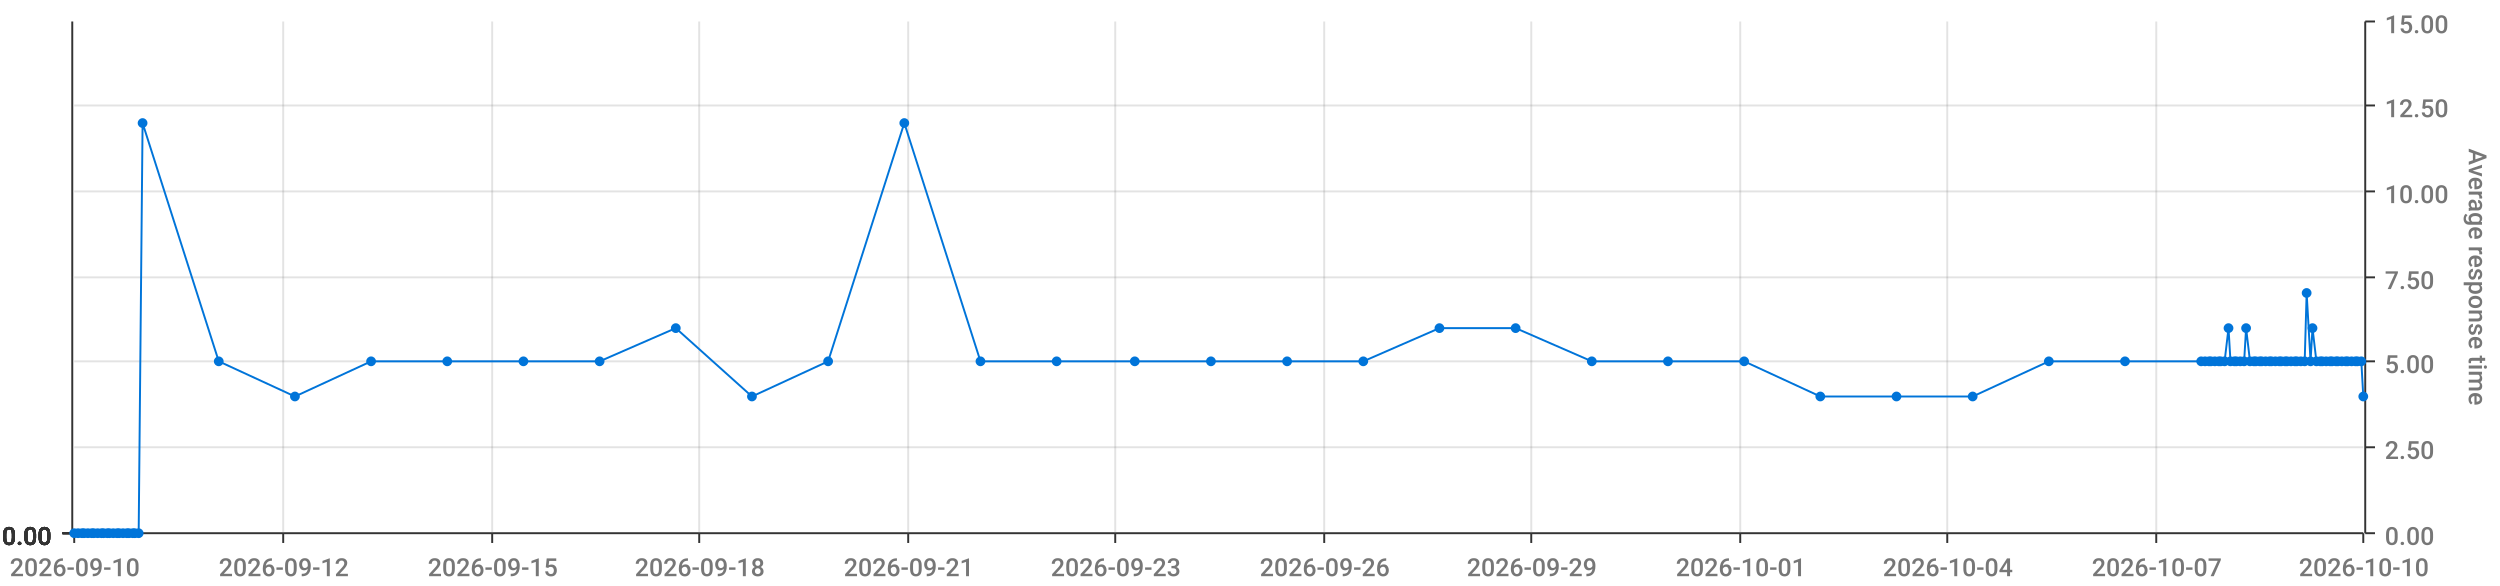
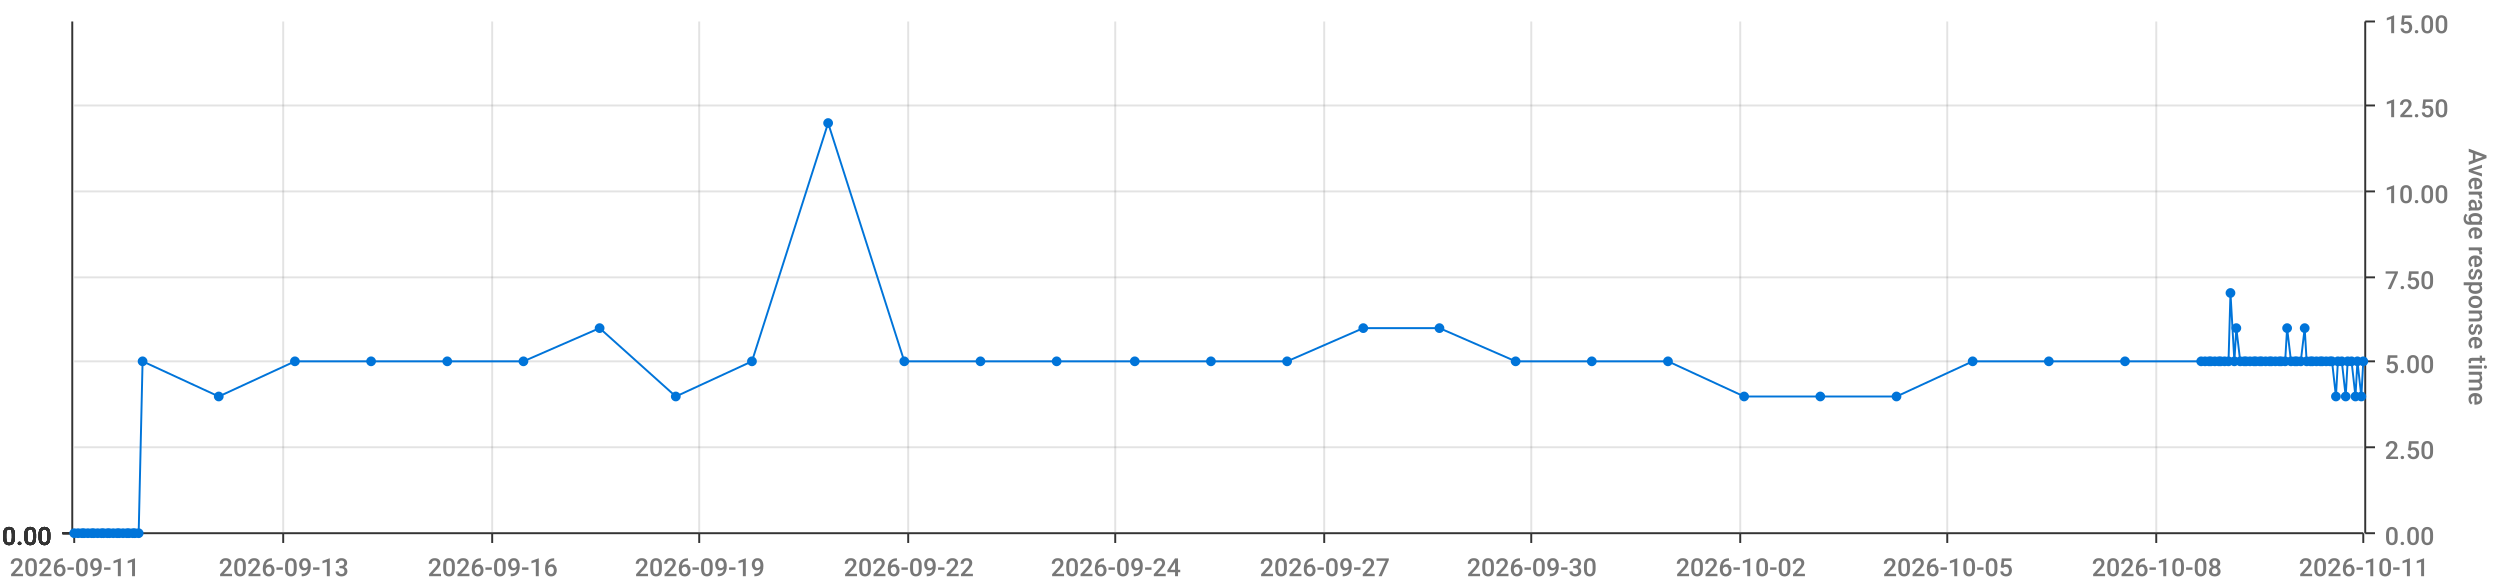
<svg xmlns="http://www.w3.org/2000/svg" viewBox="0 0 1280 300">
  <path d="M 0 0 L 1280 0 L 1280 300 L 0 300 L 0 0" style="stroke-width:0;stroke:rgba(255,255,255,1.0);fill:rgba(255,255,255,0.0)" />
  <path d="M 38 11 L 1210 11 L 1210 273 L 38 273 L 38 11" style="stroke-width:0;stroke:rgba(255,255,255,1.0);fill:rgba(255,255,255,0.0)" />
  <path d="M 38 273 L 1210 273" style="stroke-width:1;stroke:rgba(51,51,51,1.0);fill:rgba(255,255,255,0.0)" />
  <path d="M 38 273 L 38 278" style="stroke-width:1;stroke:rgba(51,51,51,1.0);fill:rgba(255,255,255,0.0)" />
-   <text x="5" y="295" style="stroke-width:0;stroke:none;fill:rgba(119,119,119,1.0);font-size:12.8px;font-family:'Roboto Medium',sans-serif">2026-09-10</text>
+   <text x="5" y="295" style="stroke-width:0;stroke:none;fill:rgba(119,119,119,1.0);font-size:12.8px;font-family:'Roboto Medium',sans-serif">2026-09-11</text>
  <path d="M 145 273 L 145 278" style="stroke-width:1;stroke:rgba(51,51,51,1.0);fill:rgba(255,255,255,0.0)" />
-   <text x="112" y="295" style="stroke-width:0;stroke:none;fill:rgba(119,119,119,1.0);font-size:12.8px;font-family:'Roboto Medium',sans-serif">2026-09-12</text>
+   <text x="112" y="295" style="stroke-width:0;stroke:none;fill:rgba(119,119,119,1.0);font-size:12.8px;font-family:'Roboto Medium',sans-serif">2026-09-13</text>
  <path d="M 252 273 L 252 278" style="stroke-width:1;stroke:rgba(51,51,51,1.0);fill:rgba(255,255,255,0.0)" />
-   <text x="219" y="295" style="stroke-width:0;stroke:none;fill:rgba(119,119,119,1.0);font-size:12.8px;font-family:'Roboto Medium',sans-serif">2026-09-15</text>
+   <text x="219" y="295" style="stroke-width:0;stroke:none;fill:rgba(119,119,119,1.0);font-size:12.8px;font-family:'Roboto Medium',sans-serif">2026-09-16</text>
  <path d="M 358 273 L 358 278" style="stroke-width:1;stroke:rgba(51,51,51,1.0);fill:rgba(255,255,255,0.0)" />
-   <text x="325" y="295" style="stroke-width:0;stroke:none;fill:rgba(119,119,119,1.0);font-size:12.8px;font-family:'Roboto Medium',sans-serif">2026-09-18</text>
+   <text x="325" y="295" style="stroke-width:0;stroke:none;fill:rgba(119,119,119,1.0);font-size:12.8px;font-family:'Roboto Medium',sans-serif">2026-09-19</text>
  <path d="M 465 273 L 465 278" style="stroke-width:1;stroke:rgba(51,51,51,1.0);fill:rgba(255,255,255,0.0)" />
-   <text x="432" y="295" style="stroke-width:0;stroke:none;fill:rgba(119,119,119,1.0);font-size:12.8px;font-family:'Roboto Medium',sans-serif">2026-09-21</text>
+   <text x="432" y="295" style="stroke-width:0;stroke:none;fill:rgba(119,119,119,1.0);font-size:12.8px;font-family:'Roboto Medium',sans-serif">2026-09-22</text>
  <path d="M 571 273 L 571 278" style="stroke-width:1;stroke:rgba(51,51,51,1.0);fill:rgba(255,255,255,0.0)" />
-   <text x="538" y="295" style="stroke-width:0;stroke:none;fill:rgba(119,119,119,1.0);font-size:12.8px;font-family:'Roboto Medium',sans-serif">2026-09-23</text>
+   <text x="538" y="295" style="stroke-width:0;stroke:none;fill:rgba(119,119,119,1.0);font-size:12.8px;font-family:'Roboto Medium',sans-serif">2026-09-24</text>
  <path d="M 678 273 L 678 278" style="stroke-width:1;stroke:rgba(51,51,51,1.0);fill:rgba(255,255,255,0.0)" />
-   <text x="645" y="295" style="stroke-width:0;stroke:none;fill:rgba(119,119,119,1.0);font-size:12.8px;font-family:'Roboto Medium',sans-serif">2026-09-26</text>
+   <text x="645" y="295" style="stroke-width:0;stroke:none;fill:rgba(119,119,119,1.0);font-size:12.8px;font-family:'Roboto Medium',sans-serif">2026-09-27</text>
  <path d="M 784 273 L 784 278" style="stroke-width:1;stroke:rgba(51,51,51,1.0);fill:rgba(255,255,255,0.0)" />
-   <text x="751" y="295" style="stroke-width:0;stroke:none;fill:rgba(119,119,119,1.0);font-size:12.8px;font-family:'Roboto Medium',sans-serif">2026-09-29</text>
+   <text x="751" y="295" style="stroke-width:0;stroke:none;fill:rgba(119,119,119,1.0);font-size:12.8px;font-family:'Roboto Medium',sans-serif">2026-09-30</text>
  <path d="M 891 273 L 891 278" style="stroke-width:1;stroke:rgba(51,51,51,1.0);fill:rgba(255,255,255,0.0)" />
-   <text x="858" y="295" style="stroke-width:0;stroke:none;fill:rgba(119,119,119,1.0);font-size:12.8px;font-family:'Roboto Medium',sans-serif">2026-10-01</text>
+   <text x="858" y="295" style="stroke-width:0;stroke:none;fill:rgba(119,119,119,1.0);font-size:12.8px;font-family:'Roboto Medium',sans-serif">2026-10-02</text>
  <path d="M 997 273 L 997 278" style="stroke-width:1;stroke:rgba(51,51,51,1.0);fill:rgba(255,255,255,0.0)" />
-   <text x="964" y="295" style="stroke-width:0;stroke:none;fill:rgba(119,119,119,1.0);font-size:12.8px;font-family:'Roboto Medium',sans-serif">2026-10-04</text>
+   <text x="964" y="295" style="stroke-width:0;stroke:none;fill:rgba(119,119,119,1.0);font-size:12.8px;font-family:'Roboto Medium',sans-serif">2026-10-05</text>
  <path d="M 1104 273 L 1104 278" style="stroke-width:1;stroke:rgba(51,51,51,1.0);fill:rgba(255,255,255,0.0)" />
-   <text x="1071" y="295" style="stroke-width:0;stroke:none;fill:rgba(119,119,119,1.0);font-size:12.8px;font-family:'Roboto Medium',sans-serif">2026-10-07</text>
+   <text x="1071" y="295" style="stroke-width:0;stroke:none;fill:rgba(119,119,119,1.0);font-size:12.8px;font-family:'Roboto Medium',sans-serif">2026-10-08</text>
  <path d="M 1210 273 L 1210 278" style="stroke-width:1;stroke:rgba(51,51,51,1.0);fill:rgba(255,255,255,0.0)" />
-   <text x="1177" y="295" style="stroke-width:0;stroke:none;fill:rgba(119,119,119,1.0);font-size:12.8px;font-family:'Roboto Medium',sans-serif">2026-10-10</text>
+   <text x="1177" y="295" style="stroke-width:0;stroke:none;fill:rgba(119,119,119,1.0);font-size:12.8px;font-family:'Roboto Medium',sans-serif">2026-10-11</text>
  <path d="M 145 273 L 145 11" style="stroke-width:1;stroke:rgba(119,119,119,0.2);fill:none" />
  <path d="M 252 273 L 252 11" style="stroke-width:1;stroke:rgba(119,119,119,0.2);fill:none" />
  <path d="M 358 273 L 358 11" style="stroke-width:1;stroke:rgba(119,119,119,0.2);fill:none" />
  <path d="M 465 273 L 465 11" style="stroke-width:1;stroke:rgba(119,119,119,0.2);fill:none" />
  <path d="M 571 273 L 571 11" style="stroke-width:1;stroke:rgba(119,119,119,0.2);fill:none" />
  <path d="M 678 273 L 678 11" style="stroke-width:1;stroke:rgba(119,119,119,0.2);fill:none" />
  <path d="M 784 273 L 784 11" style="stroke-width:1;stroke:rgba(119,119,119,0.2);fill:none" />
  <path d="M 891 273 L 891 11" style="stroke-width:1;stroke:rgba(119,119,119,0.2);fill:none" />
  <path d="M 997 273 L 997 11" style="stroke-width:1;stroke:rgba(119,119,119,0.2);fill:none" />
  <path d="M 1104 273 L 1104 11" style="stroke-width:1;stroke:rgba(119,119,119,0.2);fill:none" />
  <path d="M 1211 273 L 1211 11" style="stroke-width:1;stroke:rgba(51,51,51,1.0);fill:rgba(255,255,255,0.0)" />
  <path d="M 1211 273 L 1216 273" style="stroke-width:1;stroke:rgba(51,51,51,1.0);fill:rgba(255,255,255,0.0)" />
  <text x="1221" y="279" style="stroke-width:0;stroke:none;fill:rgba(119,119,119,1.0);font-size:12.8px;font-family:'Roboto Medium',sans-serif">0.00</text>
  <path d="M 1211 229 L 1216 229" style="stroke-width:1;stroke:rgba(51,51,51,1.0);fill:rgba(255,255,255,0.0)" />
  <text x="1221" y="235" style="stroke-width:0;stroke:none;fill:rgba(119,119,119,1.0);font-size:12.8px;font-family:'Roboto Medium',sans-serif">2.50</text>
  <path d="M 1211 185 L 1216 185" style="stroke-width:1;stroke:rgba(51,51,51,1.0);fill:rgba(255,255,255,0.0)" />
  <text x="1221" y="191" style="stroke-width:0;stroke:none;fill:rgba(119,119,119,1.0);font-size:12.8px;font-family:'Roboto Medium',sans-serif">5.00</text>
  <path d="M 1211 142 L 1216 142" style="stroke-width:1;stroke:rgba(51,51,51,1.0);fill:rgba(255,255,255,0.0)" />
  <text x="1221" y="148" style="stroke-width:0;stroke:none;fill:rgba(119,119,119,1.0);font-size:12.8px;font-family:'Roboto Medium',sans-serif">7.50</text>
  <path d="M 1211 98 L 1216 98" style="stroke-width:1;stroke:rgba(51,51,51,1.0);fill:rgba(255,255,255,0.0)" />
  <text x="1221" y="104" style="stroke-width:0;stroke:none;fill:rgba(119,119,119,1.0);font-size:12.8px;font-family:'Roboto Medium',sans-serif">10.00</text>
  <path d="M 1211 54 L 1216 54" style="stroke-width:1;stroke:rgba(51,51,51,1.0);fill:rgba(255,255,255,0.0)" />
  <text x="1221" y="60" style="stroke-width:0;stroke:none;fill:rgba(119,119,119,1.0);font-size:12.8px;font-family:'Roboto Medium',sans-serif">12.50</text>
  <path d="M 1211 11 L 1216 11" style="stroke-width:1;stroke:rgba(51,51,51,1.0);fill:rgba(255,255,255,0.0)" />
  <text x="1221" y="17" style="stroke-width:0;stroke:none;fill:rgba(119,119,119,1.0);font-size:12.8px;font-family:'Roboto Medium',sans-serif">15.00</text>
  <text x="1264" y="76" style="stroke-width:0;stroke:none;fill:rgba(119,119,119,1.0);font-size:12.8px;font-family:'Roboto Medium',sans-serif" transform="rotate(90.00,1264,76)">Average response time</text>
  <path d="M 38 273 L 1210 273" style="stroke-width:0;stroke:rgba(255,255,255,0.0);fill:none" />
  <path d="M 38 229 L 1210 229" style="stroke-width:1;stroke:rgba(119,119,119,0.2);fill:none" />
  <path d="M 38 185 L 1210 185" style="stroke-width:1;stroke:rgba(119,119,119,0.2);fill:none" />
  <path d="M 38 142 L 1210 142" style="stroke-width:1;stroke:rgba(119,119,119,0.2);fill:none" />
  <path d="M 38 98 L 1210 98" style="stroke-width:1;stroke:rgba(119,119,119,0.2);fill:none" />
  <path d="M 38 54 L 1210 54" style="stroke-width:1;stroke:rgba(119,119,119,0.2);fill:none" />
  <path d="M 37 273 L 37 11" style="stroke-width:1;stroke:rgba(51,51,51,1.0);fill:rgba(255,255,255,0.0)" />
  <path d="M 37 273 L 32 273" style="stroke-width:1;stroke:rgba(51,51,51,1.0);fill:rgba(255,255,255,0.0)" />
  <text x="1" y="279" style="stroke-width:0;stroke:none;fill:rgba(51,51,51,1.0);font-size:12.8px;font-family:'Roboto Medium',sans-serif">0.00</text>
  <path d="M 37 273 L 32 273" style="stroke-width:1;stroke:rgba(51,51,51,1.0);fill:rgba(255,255,255,0.0)" />
  <text x="1" y="279" style="stroke-width:0;stroke:none;fill:rgba(51,51,51,1.0);font-size:12.8px;font-family:'Roboto Medium',sans-serif">0.00</text>
  <path d="M 37 273 L 32 273" style="stroke-width:1;stroke:rgba(51,51,51,1.0);fill:rgba(255,255,255,0.0)" />
  <text x="1" y="279" style="stroke-width:0;stroke:none;fill:rgba(51,51,51,1.0);font-size:12.8px;font-family:'Roboto Medium',sans-serif">0.00</text>
  <path d="M 37 273 L 32 273" style="stroke-width:1;stroke:rgba(51,51,51,1.0);fill:rgba(255,255,255,0.0)" />
  <text x="1" y="279" style="stroke-width:0;stroke:none;fill:rgba(51,51,51,1.0);font-size:12.8px;font-family:'Roboto Medium',sans-serif">0.00</text>
  <path d="M 37 273 L 32 273" style="stroke-width:1;stroke:rgba(51,51,51,1.0);fill:rgba(255,255,255,0.0)" />
  <text x="1" y="279" style="stroke-width:0;stroke:none;fill:rgba(51,51,51,1.0);font-size:12.8px;font-family:'Roboto Medium',sans-serif">0.00</text>
  <path d="M 37 273 L 32 273" style="stroke-width:1;stroke:rgba(51,51,51,1.0);fill:rgba(255,255,255,0.0)" />
  <text x="1" y="279" style="stroke-width:0;stroke:none;fill:rgba(51,51,51,1.0);font-size:12.8px;font-family:'Roboto Medium',sans-serif">0.00</text>
  <path d="M 37 273 L 32 273" style="stroke-width:1;stroke:rgba(51,51,51,1.0);fill:rgba(255,255,255,0.0)" />
  <text x="1" y="279" style="stroke-width:0;stroke:none;fill:rgba(51,51,51,1.0);font-size:12.8px;font-family:'Roboto Medium',sans-serif">0.00</text>
  <path d="M 38 273 L 1210 273" style="stroke-width:0;stroke:rgba(255,255,255,0.0);fill:none" />
  <path d="M 38 273 L 1210 273" style="stroke-width:0;stroke:rgba(255,255,255,0.0);fill:none" />
  <path d="M 38 273 L 1210 273" style="stroke-width:0;stroke:rgba(255,255,255,0.0);fill:none" />
  <path d="M 38 273 L 1210 273" style="stroke-width:0;stroke:rgba(255,255,255,0.0);fill:none" />
  <path d="M 38 273 L 1210 273" style="stroke-width:0;stroke:rgba(255,255,255,0.0);fill:none" />
  <path d="M 38 273 L 1210 273" style="stroke-width:0;stroke:rgba(255,255,255,0.0);fill:none" />
-   <path d="M 38 273 L 40 273 L 42 273 L 43 273 L 45 273 L 47 273 L 48 273 L 50 273 L 52 273 L 53 273 L 55 273 L 56 273 L 58 273 L 60 273 L 61 273 L 63 273 L 65 273 L 66 273 L 68 273 L 69 273 L 71 273 L 73 63 L 112 185 L 151 203 L 190 185 L 229 185 L 268 185 L 307 185 L 346 168 L 385 203 L 424 185 L 463 63 L 502 185 L 541 185 L 581 185 L 620 185 L 659 185 L 698 185 L 737 168 L 776 168 L 815 185 L 854 185 L 893 185 L 932 203 L 971 203 L 1010 203 L 1049 185 L 1088 185 L 1127 185 L 1129 185 L 1131 185 L 1132 185 L 1134 185 L 1136 185 L 1137 185 L 1139 185 L 1141 168 L 1142 185 L 1144 185 L 1145 185 L 1147 185 L 1149 185 L 1150 168 L 1152 185 L 1154 185 L 1155 185 L 1157 185 L 1158 185 L 1160 185 L 1162 185 L 1163 185 L 1165 185 L 1167 185 L 1168 185 L 1170 185 L 1171 185 L 1173 185 L 1175 185 L 1176 185 L 1178 185 L 1180 185 L 1181 150 L 1183 185 L 1184 168 L 1186 185 L 1188 185 L 1189 185 L 1191 185 L 1193 185 L 1194 185 L 1196 185 L 1197 185 L 1199 185 L 1201 185 L 1202 185 L 1204 185 L 1206 185 L 1207 185 L 1209 185 L 1210 203" style="stroke-width:1;stroke:rgba(0,116,217,1.0);fill:rgba(255,255,255,0.0)" />
+   <path d="M 38 273 L 40 273 L 42 273 L 43 273 L 45 273 L 47 273 L 48 273 L 50 273 L 52 273 L 53 273 L 55 273 L 56 273 L 58 273 L 60 273 L 61 273 L 63 273 L 65 273 L 66 273 L 68 273 L 69 273 L 71 273 L 73 185 L 112 203 L 151 185 L 190 185 L 229 185 L 268 185 L 307 168 L 346 203 L 385 185 L 424 63 L 463 185 L 502 185 L 541 185 L 581 185 L 620 185 L 659 185 L 698 168 L 737 168 L 776 185 L 815 185 L 854 185 L 893 203 L 932 203 L 971 203 L 1010 185 L 1049 185 L 1088 185 L 1127 185 L 1129 185 L 1131 185 L 1132 185 L 1134 185 L 1136 185 L 1137 185 L 1139 185 L 1141 185 L 1142 150 L 1144 185 L 1145 168 L 1147 185 L 1149 185 L 1150 185 L 1152 185 L 1154 185 L 1155 185 L 1157 185 L 1158 185 L 1160 185 L 1162 185 L 1163 185 L 1165 185 L 1167 185 L 1168 185 L 1170 185 L 1171 168 L 1173 185 L 1175 185 L 1176 185 L 1178 185 L 1180 168 L 1181 185 L 1183 185 L 1184 185 L 1186 185 L 1188 185 L 1189 185 L 1191 185 L 1193 185 L 1194 185 L 1196 203 L 1197 185 L 1199 185 L 1201 203 L 1202 185 L 1204 185 L 1206 203 L 1207 185 L 1209 203 L 1210 185" style="stroke-width:1;stroke:rgba(0,116,217,1.0);fill:rgba(255,255,255,0.0)" />
  <circle cx="38" cy="273" r="2" style="stroke-width:1;stroke:rgba(0,116,217,1.0);fill:rgba(0,116,217,1.0)" />
  <path d="" style="stroke-width:1;stroke:rgba(0,116,217,1.0);fill:rgba(0,116,217,1.0)" />
  <circle cx="40" cy="273" r="2" style="stroke-width:1;stroke:rgba(0,116,217,1.0);fill:rgba(0,116,217,1.0)" />
  <path d="" style="stroke-width:1;stroke:rgba(0,116,217,1.0);fill:rgba(0,116,217,1.0)" />
  <circle cx="42" cy="273" r="2" style="stroke-width:1;stroke:rgba(0,116,217,1.0);fill:rgba(0,116,217,1.0)" />
  <path d="" style="stroke-width:1;stroke:rgba(0,116,217,1.0);fill:rgba(0,116,217,1.0)" />
  <circle cx="43" cy="273" r="2" style="stroke-width:1;stroke:rgba(0,116,217,1.0);fill:rgba(0,116,217,1.0)" />
  <path d="" style="stroke-width:1;stroke:rgba(0,116,217,1.0);fill:rgba(0,116,217,1.0)" />
  <circle cx="45" cy="273" r="2" style="stroke-width:1;stroke:rgba(0,116,217,1.0);fill:rgba(0,116,217,1.0)" />
  <path d="" style="stroke-width:1;stroke:rgba(0,116,217,1.0);fill:rgba(0,116,217,1.0)" />
  <circle cx="47" cy="273" r="2" style="stroke-width:1;stroke:rgba(0,116,217,1.0);fill:rgba(0,116,217,1.0)" />
  <path d="" style="stroke-width:1;stroke:rgba(0,116,217,1.0);fill:rgba(0,116,217,1.0)" />
  <circle cx="48" cy="273" r="2" style="stroke-width:1;stroke:rgba(0,116,217,1.0);fill:rgba(0,116,217,1.0)" />
  <path d="" style="stroke-width:1;stroke:rgba(0,116,217,1.0);fill:rgba(0,116,217,1.0)" />
  <circle cx="50" cy="273" r="2" style="stroke-width:1;stroke:rgba(0,116,217,1.0);fill:rgba(0,116,217,1.0)" />
  <path d="" style="stroke-width:1;stroke:rgba(0,116,217,1.0);fill:rgba(0,116,217,1.0)" />
  <circle cx="52" cy="273" r="2" style="stroke-width:1;stroke:rgba(0,116,217,1.0);fill:rgba(0,116,217,1.0)" />
  <path d="" style="stroke-width:1;stroke:rgba(0,116,217,1.0);fill:rgba(0,116,217,1.0)" />
  <circle cx="53" cy="273" r="2" style="stroke-width:1;stroke:rgba(0,116,217,1.0);fill:rgba(0,116,217,1.0)" />
  <path d="" style="stroke-width:1;stroke:rgba(0,116,217,1.0);fill:rgba(0,116,217,1.0)" />
  <circle cx="55" cy="273" r="2" style="stroke-width:1;stroke:rgba(0,116,217,1.0);fill:rgba(0,116,217,1.0)" />
  <path d="" style="stroke-width:1;stroke:rgba(0,116,217,1.0);fill:rgba(0,116,217,1.0)" />
  <circle cx="56" cy="273" r="2" style="stroke-width:1;stroke:rgba(0,116,217,1.0);fill:rgba(0,116,217,1.0)" />
  <path d="" style="stroke-width:1;stroke:rgba(0,116,217,1.0);fill:rgba(0,116,217,1.0)" />
  <circle cx="58" cy="273" r="2" style="stroke-width:1;stroke:rgba(0,116,217,1.0);fill:rgba(0,116,217,1.0)" />
  <path d="" style="stroke-width:1;stroke:rgba(0,116,217,1.0);fill:rgba(0,116,217,1.0)" />
  <circle cx="60" cy="273" r="2" style="stroke-width:1;stroke:rgba(0,116,217,1.0);fill:rgba(0,116,217,1.0)" />
  <path d="" style="stroke-width:1;stroke:rgba(0,116,217,1.0);fill:rgba(0,116,217,1.0)" />
  <circle cx="61" cy="273" r="2" style="stroke-width:1;stroke:rgba(0,116,217,1.0);fill:rgba(0,116,217,1.0)" />
  <path d="" style="stroke-width:1;stroke:rgba(0,116,217,1.0);fill:rgba(0,116,217,1.0)" />
  <circle cx="63" cy="273" r="2" style="stroke-width:1;stroke:rgba(0,116,217,1.0);fill:rgba(0,116,217,1.0)" />
  <path d="" style="stroke-width:1;stroke:rgba(0,116,217,1.0);fill:rgba(0,116,217,1.0)" />
  <circle cx="65" cy="273" r="2" style="stroke-width:1;stroke:rgba(0,116,217,1.0);fill:rgba(0,116,217,1.0)" />
  <path d="" style="stroke-width:1;stroke:rgba(0,116,217,1.0);fill:rgba(0,116,217,1.0)" />
  <circle cx="66" cy="273" r="2" style="stroke-width:1;stroke:rgba(0,116,217,1.0);fill:rgba(0,116,217,1.0)" />
  <path d="" style="stroke-width:1;stroke:rgba(0,116,217,1.0);fill:rgba(0,116,217,1.0)" />
  <circle cx="68" cy="273" r="2" style="stroke-width:1;stroke:rgba(0,116,217,1.0);fill:rgba(0,116,217,1.0)" />
  <path d="" style="stroke-width:1;stroke:rgba(0,116,217,1.0);fill:rgba(0,116,217,1.0)" />
  <circle cx="69" cy="273" r="2" style="stroke-width:1;stroke:rgba(0,116,217,1.0);fill:rgba(0,116,217,1.0)" />
  <path d="" style="stroke-width:1;stroke:rgba(0,116,217,1.0);fill:rgba(0,116,217,1.0)" />
  <circle cx="71" cy="273" r="2" style="stroke-width:1;stroke:rgba(0,116,217,1.0);fill:rgba(0,116,217,1.0)" />
  <path d="" style="stroke-width:1;stroke:rgba(0,116,217,1.0);fill:rgba(0,116,217,1.0)" />
-   <circle cx="73" cy="63" r="2" style="stroke-width:1;stroke:rgba(0,116,217,1.0);fill:rgba(0,116,217,1.0)" />
-   <path d="" style="stroke-width:1;stroke:rgba(0,116,217,1.0);fill:rgba(0,116,217,1.0)" />
-   <circle cx="112" cy="185" r="2" style="stroke-width:1;stroke:rgba(0,116,217,1.0);fill:rgba(0,116,217,1.0)" />
-   <path d="" style="stroke-width:1;stroke:rgba(0,116,217,1.0);fill:rgba(0,116,217,1.0)" />
-   <circle cx="151" cy="203" r="2" style="stroke-width:1;stroke:rgba(0,116,217,1.0);fill:rgba(0,116,217,1.0)" />
+   <circle cx="73" cy="185" r="2" style="stroke-width:1;stroke:rgba(0,116,217,1.0);fill:rgba(0,116,217,1.0)" />
+   <path d="" style="stroke-width:1;stroke:rgba(0,116,217,1.0);fill:rgba(0,116,217,1.0)" />
+   <circle cx="112" cy="203" r="2" style="stroke-width:1;stroke:rgba(0,116,217,1.0);fill:rgba(0,116,217,1.0)" />
+   <path d="" style="stroke-width:1;stroke:rgba(0,116,217,1.0);fill:rgba(0,116,217,1.0)" />
+   <circle cx="151" cy="185" r="2" style="stroke-width:1;stroke:rgba(0,116,217,1.0);fill:rgba(0,116,217,1.0)" />
  <path d="" style="stroke-width:1;stroke:rgba(0,116,217,1.0);fill:rgba(0,116,217,1.0)" />
  <circle cx="190" cy="185" r="2" style="stroke-width:1;stroke:rgba(0,116,217,1.0);fill:rgba(0,116,217,1.0)" />
  <path d="" style="stroke-width:1;stroke:rgba(0,116,217,1.0);fill:rgba(0,116,217,1.0)" />
  <circle cx="229" cy="185" r="2" style="stroke-width:1;stroke:rgba(0,116,217,1.0);fill:rgba(0,116,217,1.0)" />
  <path d="" style="stroke-width:1;stroke:rgba(0,116,217,1.0);fill:rgba(0,116,217,1.0)" />
  <circle cx="268" cy="185" r="2" style="stroke-width:1;stroke:rgba(0,116,217,1.0);fill:rgba(0,116,217,1.0)" />
  <path d="" style="stroke-width:1;stroke:rgba(0,116,217,1.0);fill:rgba(0,116,217,1.0)" />
-   <circle cx="307" cy="185" r="2" style="stroke-width:1;stroke:rgba(0,116,217,1.0);fill:rgba(0,116,217,1.0)" />
-   <path d="" style="stroke-width:1;stroke:rgba(0,116,217,1.0);fill:rgba(0,116,217,1.0)" />
-   <circle cx="346" cy="168" r="2" style="stroke-width:1;stroke:rgba(0,116,217,1.0);fill:rgba(0,116,217,1.0)" />
-   <path d="" style="stroke-width:1;stroke:rgba(0,116,217,1.0);fill:rgba(0,116,217,1.0)" />
-   <circle cx="385" cy="203" r="2" style="stroke-width:1;stroke:rgba(0,116,217,1.0);fill:rgba(0,116,217,1.0)" />
-   <path d="" style="stroke-width:1;stroke:rgba(0,116,217,1.0);fill:rgba(0,116,217,1.0)" />
-   <circle cx="424" cy="185" r="2" style="stroke-width:1;stroke:rgba(0,116,217,1.0);fill:rgba(0,116,217,1.0)" />
-   <path d="" style="stroke-width:1;stroke:rgba(0,116,217,1.0);fill:rgba(0,116,217,1.0)" />
-   <circle cx="463" cy="63" r="2" style="stroke-width:1;stroke:rgba(0,116,217,1.0);fill:rgba(0,116,217,1.0)" />
+   <circle cx="307" cy="168" r="2" style="stroke-width:1;stroke:rgba(0,116,217,1.0);fill:rgba(0,116,217,1.0)" />
+   <path d="" style="stroke-width:1;stroke:rgba(0,116,217,1.0);fill:rgba(0,116,217,1.0)" />
+   <circle cx="346" cy="203" r="2" style="stroke-width:1;stroke:rgba(0,116,217,1.0);fill:rgba(0,116,217,1.0)" />
+   <path d="" style="stroke-width:1;stroke:rgba(0,116,217,1.0);fill:rgba(0,116,217,1.0)" />
+   <circle cx="385" cy="185" r="2" style="stroke-width:1;stroke:rgba(0,116,217,1.0);fill:rgba(0,116,217,1.0)" />
+   <path d="" style="stroke-width:1;stroke:rgba(0,116,217,1.0);fill:rgba(0,116,217,1.0)" />
+   <circle cx="424" cy="63" r="2" style="stroke-width:1;stroke:rgba(0,116,217,1.0);fill:rgba(0,116,217,1.0)" />
+   <path d="" style="stroke-width:1;stroke:rgba(0,116,217,1.0);fill:rgba(0,116,217,1.0)" />
+   <circle cx="463" cy="185" r="2" style="stroke-width:1;stroke:rgba(0,116,217,1.0);fill:rgba(0,116,217,1.0)" />
  <path d="" style="stroke-width:1;stroke:rgba(0,116,217,1.0);fill:rgba(0,116,217,1.0)" />
  <circle cx="502" cy="185" r="2" style="stroke-width:1;stroke:rgba(0,116,217,1.0);fill:rgba(0,116,217,1.0)" />
  <path d="" style="stroke-width:1;stroke:rgba(0,116,217,1.0);fill:rgba(0,116,217,1.0)" />
  <circle cx="541" cy="185" r="2" style="stroke-width:1;stroke:rgba(0,116,217,1.0);fill:rgba(0,116,217,1.0)" />
  <path d="" style="stroke-width:1;stroke:rgba(0,116,217,1.0);fill:rgba(0,116,217,1.0)" />
  <circle cx="581" cy="185" r="2" style="stroke-width:1;stroke:rgba(0,116,217,1.0);fill:rgba(0,116,217,1.0)" />
  <path d="" style="stroke-width:1;stroke:rgba(0,116,217,1.0);fill:rgba(0,116,217,1.0)" />
  <circle cx="620" cy="185" r="2" style="stroke-width:1;stroke:rgba(0,116,217,1.0);fill:rgba(0,116,217,1.0)" />
  <path d="" style="stroke-width:1;stroke:rgba(0,116,217,1.0);fill:rgba(0,116,217,1.0)" />
  <circle cx="659" cy="185" r="2" style="stroke-width:1;stroke:rgba(0,116,217,1.0);fill:rgba(0,116,217,1.0)" />
  <path d="" style="stroke-width:1;stroke:rgba(0,116,217,1.0);fill:rgba(0,116,217,1.0)" />
-   <circle cx="698" cy="185" r="2" style="stroke-width:1;stroke:rgba(0,116,217,1.0);fill:rgba(0,116,217,1.0)" />
+   <circle cx="698" cy="168" r="2" style="stroke-width:1;stroke:rgba(0,116,217,1.0);fill:rgba(0,116,217,1.0)" />
  <path d="" style="stroke-width:1;stroke:rgba(0,116,217,1.0);fill:rgba(0,116,217,1.0)" />
  <circle cx="737" cy="168" r="2" style="stroke-width:1;stroke:rgba(0,116,217,1.0);fill:rgba(0,116,217,1.0)" />
  <path d="" style="stroke-width:1;stroke:rgba(0,116,217,1.0);fill:rgba(0,116,217,1.0)" />
-   <circle cx="776" cy="168" r="2" style="stroke-width:1;stroke:rgba(0,116,217,1.0);fill:rgba(0,116,217,1.0)" />
+   <circle cx="776" cy="185" r="2" style="stroke-width:1;stroke:rgba(0,116,217,1.0);fill:rgba(0,116,217,1.0)" />
  <path d="" style="stroke-width:1;stroke:rgba(0,116,217,1.0);fill:rgba(0,116,217,1.0)" />
  <circle cx="815" cy="185" r="2" style="stroke-width:1;stroke:rgba(0,116,217,1.0);fill:rgba(0,116,217,1.0)" />
  <path d="" style="stroke-width:1;stroke:rgba(0,116,217,1.0);fill:rgba(0,116,217,1.0)" />
  <circle cx="854" cy="185" r="2" style="stroke-width:1;stroke:rgba(0,116,217,1.0);fill:rgba(0,116,217,1.0)" />
  <path d="" style="stroke-width:1;stroke:rgba(0,116,217,1.0);fill:rgba(0,116,217,1.0)" />
-   <circle cx="893" cy="185" r="2" style="stroke-width:1;stroke:rgba(0,116,217,1.0);fill:rgba(0,116,217,1.0)" />
+   <circle cx="893" cy="203" r="2" style="stroke-width:1;stroke:rgba(0,116,217,1.0);fill:rgba(0,116,217,1.0)" />
  <path d="" style="stroke-width:1;stroke:rgba(0,116,217,1.0);fill:rgba(0,116,217,1.0)" />
  <circle cx="932" cy="203" r="2" style="stroke-width:1;stroke:rgba(0,116,217,1.0);fill:rgba(0,116,217,1.0)" />
  <path d="" style="stroke-width:1;stroke:rgba(0,116,217,1.0);fill:rgba(0,116,217,1.0)" />
  <circle cx="971" cy="203" r="2" style="stroke-width:1;stroke:rgba(0,116,217,1.0);fill:rgba(0,116,217,1.0)" />
  <path d="" style="stroke-width:1;stroke:rgba(0,116,217,1.0);fill:rgba(0,116,217,1.0)" />
-   <circle cx="1010" cy="203" r="2" style="stroke-width:1;stroke:rgba(0,116,217,1.0);fill:rgba(0,116,217,1.0)" />
+   <circle cx="1010" cy="185" r="2" style="stroke-width:1;stroke:rgba(0,116,217,1.0);fill:rgba(0,116,217,1.0)" />
  <path d="" style="stroke-width:1;stroke:rgba(0,116,217,1.0);fill:rgba(0,116,217,1.0)" />
  <circle cx="1049" cy="185" r="2" style="stroke-width:1;stroke:rgba(0,116,217,1.0);fill:rgba(0,116,217,1.0)" />
  <path d="" style="stroke-width:1;stroke:rgba(0,116,217,1.0);fill:rgba(0,116,217,1.0)" />
  <circle cx="1088" cy="185" r="2" style="stroke-width:1;stroke:rgba(0,116,217,1.0);fill:rgba(0,116,217,1.0)" />
  <path d="" style="stroke-width:1;stroke:rgba(0,116,217,1.0);fill:rgba(0,116,217,1.0)" />
  <circle cx="1127" cy="185" r="2" style="stroke-width:1;stroke:rgba(0,116,217,1.0);fill:rgba(0,116,217,1.0)" />
  <path d="" style="stroke-width:1;stroke:rgba(0,116,217,1.0);fill:rgba(0,116,217,1.0)" />
  <circle cx="1129" cy="185" r="2" style="stroke-width:1;stroke:rgba(0,116,217,1.0);fill:rgba(0,116,217,1.0)" />
  <path d="" style="stroke-width:1;stroke:rgba(0,116,217,1.0);fill:rgba(0,116,217,1.0)" />
  <circle cx="1131" cy="185" r="2" style="stroke-width:1;stroke:rgba(0,116,217,1.0);fill:rgba(0,116,217,1.0)" />
  <path d="" style="stroke-width:1;stroke:rgba(0,116,217,1.0);fill:rgba(0,116,217,1.0)" />
  <circle cx="1132" cy="185" r="2" style="stroke-width:1;stroke:rgba(0,116,217,1.0);fill:rgba(0,116,217,1.0)" />
  <path d="" style="stroke-width:1;stroke:rgba(0,116,217,1.0);fill:rgba(0,116,217,1.0)" />
  <circle cx="1134" cy="185" r="2" style="stroke-width:1;stroke:rgba(0,116,217,1.0);fill:rgba(0,116,217,1.0)" />
  <path d="" style="stroke-width:1;stroke:rgba(0,116,217,1.0);fill:rgba(0,116,217,1.0)" />
  <circle cx="1136" cy="185" r="2" style="stroke-width:1;stroke:rgba(0,116,217,1.0);fill:rgba(0,116,217,1.0)" />
  <path d="" style="stroke-width:1;stroke:rgba(0,116,217,1.0);fill:rgba(0,116,217,1.0)" />
  <circle cx="1137" cy="185" r="2" style="stroke-width:1;stroke:rgba(0,116,217,1.0);fill:rgba(0,116,217,1.0)" />
  <path d="" style="stroke-width:1;stroke:rgba(0,116,217,1.0);fill:rgba(0,116,217,1.0)" />
  <circle cx="1139" cy="185" r="2" style="stroke-width:1;stroke:rgba(0,116,217,1.0);fill:rgba(0,116,217,1.0)" />
  <path d="" style="stroke-width:1;stroke:rgba(0,116,217,1.0);fill:rgba(0,116,217,1.0)" />
-   <circle cx="1141" cy="168" r="2" style="stroke-width:1;stroke:rgba(0,116,217,1.0);fill:rgba(0,116,217,1.0)" />
-   <path d="" style="stroke-width:1;stroke:rgba(0,116,217,1.0);fill:rgba(0,116,217,1.0)" />
-   <circle cx="1142" cy="185" r="2" style="stroke-width:1;stroke:rgba(0,116,217,1.0);fill:rgba(0,116,217,1.0)" />
+   <circle cx="1141" cy="185" r="2" style="stroke-width:1;stroke:rgba(0,116,217,1.0);fill:rgba(0,116,217,1.0)" />
+   <path d="" style="stroke-width:1;stroke:rgba(0,116,217,1.0);fill:rgba(0,116,217,1.0)" />
+   <circle cx="1142" cy="150" r="2" style="stroke-width:1;stroke:rgba(0,116,217,1.0);fill:rgba(0,116,217,1.0)" />
  <path d="" style="stroke-width:1;stroke:rgba(0,116,217,1.0);fill:rgba(0,116,217,1.0)" />
  <circle cx="1144" cy="185" r="2" style="stroke-width:1;stroke:rgba(0,116,217,1.0);fill:rgba(0,116,217,1.0)" />
  <path d="" style="stroke-width:1;stroke:rgba(0,116,217,1.0);fill:rgba(0,116,217,1.0)" />
-   <circle cx="1145" cy="185" r="2" style="stroke-width:1;stroke:rgba(0,116,217,1.0);fill:rgba(0,116,217,1.0)" />
+   <circle cx="1145" cy="168" r="2" style="stroke-width:1;stroke:rgba(0,116,217,1.0);fill:rgba(0,116,217,1.0)" />
  <path d="" style="stroke-width:1;stroke:rgba(0,116,217,1.0);fill:rgba(0,116,217,1.0)" />
  <circle cx="1147" cy="185" r="2" style="stroke-width:1;stroke:rgba(0,116,217,1.0);fill:rgba(0,116,217,1.0)" />
  <path d="" style="stroke-width:1;stroke:rgba(0,116,217,1.0);fill:rgba(0,116,217,1.0)" />
  <circle cx="1149" cy="185" r="2" style="stroke-width:1;stroke:rgba(0,116,217,1.0);fill:rgba(0,116,217,1.0)" />
  <path d="" style="stroke-width:1;stroke:rgba(0,116,217,1.0);fill:rgba(0,116,217,1.0)" />
-   <circle cx="1150" cy="168" r="2" style="stroke-width:1;stroke:rgba(0,116,217,1.0);fill:rgba(0,116,217,1.0)" />
+   <circle cx="1150" cy="185" r="2" style="stroke-width:1;stroke:rgba(0,116,217,1.0);fill:rgba(0,116,217,1.0)" />
  <path d="" style="stroke-width:1;stroke:rgba(0,116,217,1.0);fill:rgba(0,116,217,1.0)" />
  <circle cx="1152" cy="185" r="2" style="stroke-width:1;stroke:rgba(0,116,217,1.0);fill:rgba(0,116,217,1.0)" />
  <path d="" style="stroke-width:1;stroke:rgba(0,116,217,1.0);fill:rgba(0,116,217,1.0)" />
  <circle cx="1154" cy="185" r="2" style="stroke-width:1;stroke:rgba(0,116,217,1.0);fill:rgba(0,116,217,1.0)" />
  <path d="" style="stroke-width:1;stroke:rgba(0,116,217,1.0);fill:rgba(0,116,217,1.0)" />
  <circle cx="1155" cy="185" r="2" style="stroke-width:1;stroke:rgba(0,116,217,1.0);fill:rgba(0,116,217,1.0)" />
  <path d="" style="stroke-width:1;stroke:rgba(0,116,217,1.0);fill:rgba(0,116,217,1.0)" />
  <circle cx="1157" cy="185" r="2" style="stroke-width:1;stroke:rgba(0,116,217,1.0);fill:rgba(0,116,217,1.0)" />
  <path d="" style="stroke-width:1;stroke:rgba(0,116,217,1.0);fill:rgba(0,116,217,1.0)" />
  <circle cx="1158" cy="185" r="2" style="stroke-width:1;stroke:rgba(0,116,217,1.0);fill:rgba(0,116,217,1.0)" />
  <path d="" style="stroke-width:1;stroke:rgba(0,116,217,1.0);fill:rgba(0,116,217,1.0)" />
  <circle cx="1160" cy="185" r="2" style="stroke-width:1;stroke:rgba(0,116,217,1.0);fill:rgba(0,116,217,1.0)" />
  <path d="" style="stroke-width:1;stroke:rgba(0,116,217,1.0);fill:rgba(0,116,217,1.0)" />
  <circle cx="1162" cy="185" r="2" style="stroke-width:1;stroke:rgba(0,116,217,1.0);fill:rgba(0,116,217,1.0)" />
  <path d="" style="stroke-width:1;stroke:rgba(0,116,217,1.0);fill:rgba(0,116,217,1.0)" />
  <circle cx="1163" cy="185" r="2" style="stroke-width:1;stroke:rgba(0,116,217,1.0);fill:rgba(0,116,217,1.0)" />
  <path d="" style="stroke-width:1;stroke:rgba(0,116,217,1.0);fill:rgba(0,116,217,1.0)" />
  <circle cx="1165" cy="185" r="2" style="stroke-width:1;stroke:rgba(0,116,217,1.0);fill:rgba(0,116,217,1.0)" />
  <path d="" style="stroke-width:1;stroke:rgba(0,116,217,1.0);fill:rgba(0,116,217,1.0)" />
  <circle cx="1167" cy="185" r="2" style="stroke-width:1;stroke:rgba(0,116,217,1.0);fill:rgba(0,116,217,1.0)" />
  <path d="" style="stroke-width:1;stroke:rgba(0,116,217,1.0);fill:rgba(0,116,217,1.0)" />
  <circle cx="1168" cy="185" r="2" style="stroke-width:1;stroke:rgba(0,116,217,1.0);fill:rgba(0,116,217,1.0)" />
  <path d="" style="stroke-width:1;stroke:rgba(0,116,217,1.0);fill:rgba(0,116,217,1.0)" />
  <circle cx="1170" cy="185" r="2" style="stroke-width:1;stroke:rgba(0,116,217,1.0);fill:rgba(0,116,217,1.0)" />
  <path d="" style="stroke-width:1;stroke:rgba(0,116,217,1.0);fill:rgba(0,116,217,1.0)" />
-   <circle cx="1171" cy="185" r="2" style="stroke-width:1;stroke:rgba(0,116,217,1.0);fill:rgba(0,116,217,1.0)" />
+   <circle cx="1171" cy="168" r="2" style="stroke-width:1;stroke:rgba(0,116,217,1.0);fill:rgba(0,116,217,1.0)" />
  <path d="" style="stroke-width:1;stroke:rgba(0,116,217,1.0);fill:rgba(0,116,217,1.0)" />
  <circle cx="1173" cy="185" r="2" style="stroke-width:1;stroke:rgba(0,116,217,1.0);fill:rgba(0,116,217,1.0)" />
  <path d="" style="stroke-width:1;stroke:rgba(0,116,217,1.0);fill:rgba(0,116,217,1.0)" />
  <circle cx="1175" cy="185" r="2" style="stroke-width:1;stroke:rgba(0,116,217,1.0);fill:rgba(0,116,217,1.0)" />
  <path d="" style="stroke-width:1;stroke:rgba(0,116,217,1.0);fill:rgba(0,116,217,1.0)" />
  <circle cx="1176" cy="185" r="2" style="stroke-width:1;stroke:rgba(0,116,217,1.0);fill:rgba(0,116,217,1.0)" />
  <path d="" style="stroke-width:1;stroke:rgba(0,116,217,1.0);fill:rgba(0,116,217,1.0)" />
  <circle cx="1178" cy="185" r="2" style="stroke-width:1;stroke:rgba(0,116,217,1.0);fill:rgba(0,116,217,1.0)" />
  <path d="" style="stroke-width:1;stroke:rgba(0,116,217,1.0);fill:rgba(0,116,217,1.0)" />
-   <circle cx="1180" cy="185" r="2" style="stroke-width:1;stroke:rgba(0,116,217,1.0);fill:rgba(0,116,217,1.0)" />
-   <path d="" style="stroke-width:1;stroke:rgba(0,116,217,1.0);fill:rgba(0,116,217,1.0)" />
-   <circle cx="1181" cy="150" r="2" style="stroke-width:1;stroke:rgba(0,116,217,1.0);fill:rgba(0,116,217,1.0)" />
+   <circle cx="1180" cy="168" r="2" style="stroke-width:1;stroke:rgba(0,116,217,1.0);fill:rgba(0,116,217,1.0)" />
+   <path d="" style="stroke-width:1;stroke:rgba(0,116,217,1.0);fill:rgba(0,116,217,1.0)" />
+   <circle cx="1181" cy="185" r="2" style="stroke-width:1;stroke:rgba(0,116,217,1.0);fill:rgba(0,116,217,1.0)" />
  <path d="" style="stroke-width:1;stroke:rgba(0,116,217,1.0);fill:rgba(0,116,217,1.0)" />
  <circle cx="1183" cy="185" r="2" style="stroke-width:1;stroke:rgba(0,116,217,1.0);fill:rgba(0,116,217,1.0)" />
  <path d="" style="stroke-width:1;stroke:rgba(0,116,217,1.0);fill:rgba(0,116,217,1.0)" />
-   <circle cx="1184" cy="168" r="2" style="stroke-width:1;stroke:rgba(0,116,217,1.0);fill:rgba(0,116,217,1.0)" />
+   <circle cx="1184" cy="185" r="2" style="stroke-width:1;stroke:rgba(0,116,217,1.0);fill:rgba(0,116,217,1.0)" />
  <path d="" style="stroke-width:1;stroke:rgba(0,116,217,1.0);fill:rgba(0,116,217,1.0)" />
  <circle cx="1186" cy="185" r="2" style="stroke-width:1;stroke:rgba(0,116,217,1.0);fill:rgba(0,116,217,1.0)" />
  <path d="" style="stroke-width:1;stroke:rgba(0,116,217,1.0);fill:rgba(0,116,217,1.0)" />
  <circle cx="1188" cy="185" r="2" style="stroke-width:1;stroke:rgba(0,116,217,1.0);fill:rgba(0,116,217,1.0)" />
  <path d="" style="stroke-width:1;stroke:rgba(0,116,217,1.0);fill:rgba(0,116,217,1.0)" />
  <circle cx="1189" cy="185" r="2" style="stroke-width:1;stroke:rgba(0,116,217,1.0);fill:rgba(0,116,217,1.0)" />
  <path d="" style="stroke-width:1;stroke:rgba(0,116,217,1.0);fill:rgba(0,116,217,1.0)" />
  <circle cx="1191" cy="185" r="2" style="stroke-width:1;stroke:rgba(0,116,217,1.0);fill:rgba(0,116,217,1.0)" />
  <path d="" style="stroke-width:1;stroke:rgba(0,116,217,1.0);fill:rgba(0,116,217,1.0)" />
  <circle cx="1193" cy="185" r="2" style="stroke-width:1;stroke:rgba(0,116,217,1.0);fill:rgba(0,116,217,1.0)" />
  <path d="" style="stroke-width:1;stroke:rgba(0,116,217,1.0);fill:rgba(0,116,217,1.0)" />
  <circle cx="1194" cy="185" r="2" style="stroke-width:1;stroke:rgba(0,116,217,1.0);fill:rgba(0,116,217,1.0)" />
  <path d="" style="stroke-width:1;stroke:rgba(0,116,217,1.0);fill:rgba(0,116,217,1.0)" />
-   <circle cx="1196" cy="185" r="2" style="stroke-width:1;stroke:rgba(0,116,217,1.0);fill:rgba(0,116,217,1.0)" />
+   <circle cx="1196" cy="203" r="2" style="stroke-width:1;stroke:rgba(0,116,217,1.0);fill:rgba(0,116,217,1.0)" />
  <path d="" style="stroke-width:1;stroke:rgba(0,116,217,1.0);fill:rgba(0,116,217,1.0)" />
  <circle cx="1197" cy="185" r="2" style="stroke-width:1;stroke:rgba(0,116,217,1.0);fill:rgba(0,116,217,1.0)" />
  <path d="" style="stroke-width:1;stroke:rgba(0,116,217,1.0);fill:rgba(0,116,217,1.0)" />
  <circle cx="1199" cy="185" r="2" style="stroke-width:1;stroke:rgba(0,116,217,1.0);fill:rgba(0,116,217,1.0)" />
  <path d="" style="stroke-width:1;stroke:rgba(0,116,217,1.0);fill:rgba(0,116,217,1.0)" />
-   <circle cx="1201" cy="185" r="2" style="stroke-width:1;stroke:rgba(0,116,217,1.0);fill:rgba(0,116,217,1.0)" />
+   <circle cx="1201" cy="203" r="2" style="stroke-width:1;stroke:rgba(0,116,217,1.0);fill:rgba(0,116,217,1.0)" />
  <path d="" style="stroke-width:1;stroke:rgba(0,116,217,1.0);fill:rgba(0,116,217,1.0)" />
  <circle cx="1202" cy="185" r="2" style="stroke-width:1;stroke:rgba(0,116,217,1.0);fill:rgba(0,116,217,1.0)" />
  <path d="" style="stroke-width:1;stroke:rgba(0,116,217,1.0);fill:rgba(0,116,217,1.0)" />
  <circle cx="1204" cy="185" r="2" style="stroke-width:1;stroke:rgba(0,116,217,1.0);fill:rgba(0,116,217,1.0)" />
  <path d="" style="stroke-width:1;stroke:rgba(0,116,217,1.0);fill:rgba(0,116,217,1.0)" />
-   <circle cx="1206" cy="185" r="2" style="stroke-width:1;stroke:rgba(0,116,217,1.0);fill:rgba(0,116,217,1.0)" />
+   <circle cx="1206" cy="203" r="2" style="stroke-width:1;stroke:rgba(0,116,217,1.0);fill:rgba(0,116,217,1.0)" />
  <path d="" style="stroke-width:1;stroke:rgba(0,116,217,1.0);fill:rgba(0,116,217,1.0)" />
  <circle cx="1207" cy="185" r="2" style="stroke-width:1;stroke:rgba(0,116,217,1.0);fill:rgba(0,116,217,1.0)" />
  <path d="" style="stroke-width:1;stroke:rgba(0,116,217,1.0);fill:rgba(0,116,217,1.0)" />
-   <circle cx="1209" cy="185" r="2" style="stroke-width:1;stroke:rgba(0,116,217,1.0);fill:rgba(0,116,217,1.0)" />
-   <path d="" style="stroke-width:1;stroke:rgba(0,116,217,1.0);fill:rgba(0,116,217,1.0)" />
-   <circle cx="1210" cy="203" r="2" style="stroke-width:1;stroke:rgba(0,116,217,1.0);fill:rgba(0,116,217,1.0)" />
+   <circle cx="1209" cy="203" r="2" style="stroke-width:1;stroke:rgba(0,116,217,1.0);fill:rgba(0,116,217,1.0)" />
+   <path d="" style="stroke-width:1;stroke:rgba(0,116,217,1.0);fill:rgba(0,116,217,1.0)" />
+   <circle cx="1210" cy="185" r="2" style="stroke-width:1;stroke:rgba(0,116,217,1.0);fill:rgba(0,116,217,1.0)" />
  <path d="" style="stroke-width:1;stroke:rgba(0,116,217,1.0);fill:rgba(0,116,217,1.0)" />
</svg>
